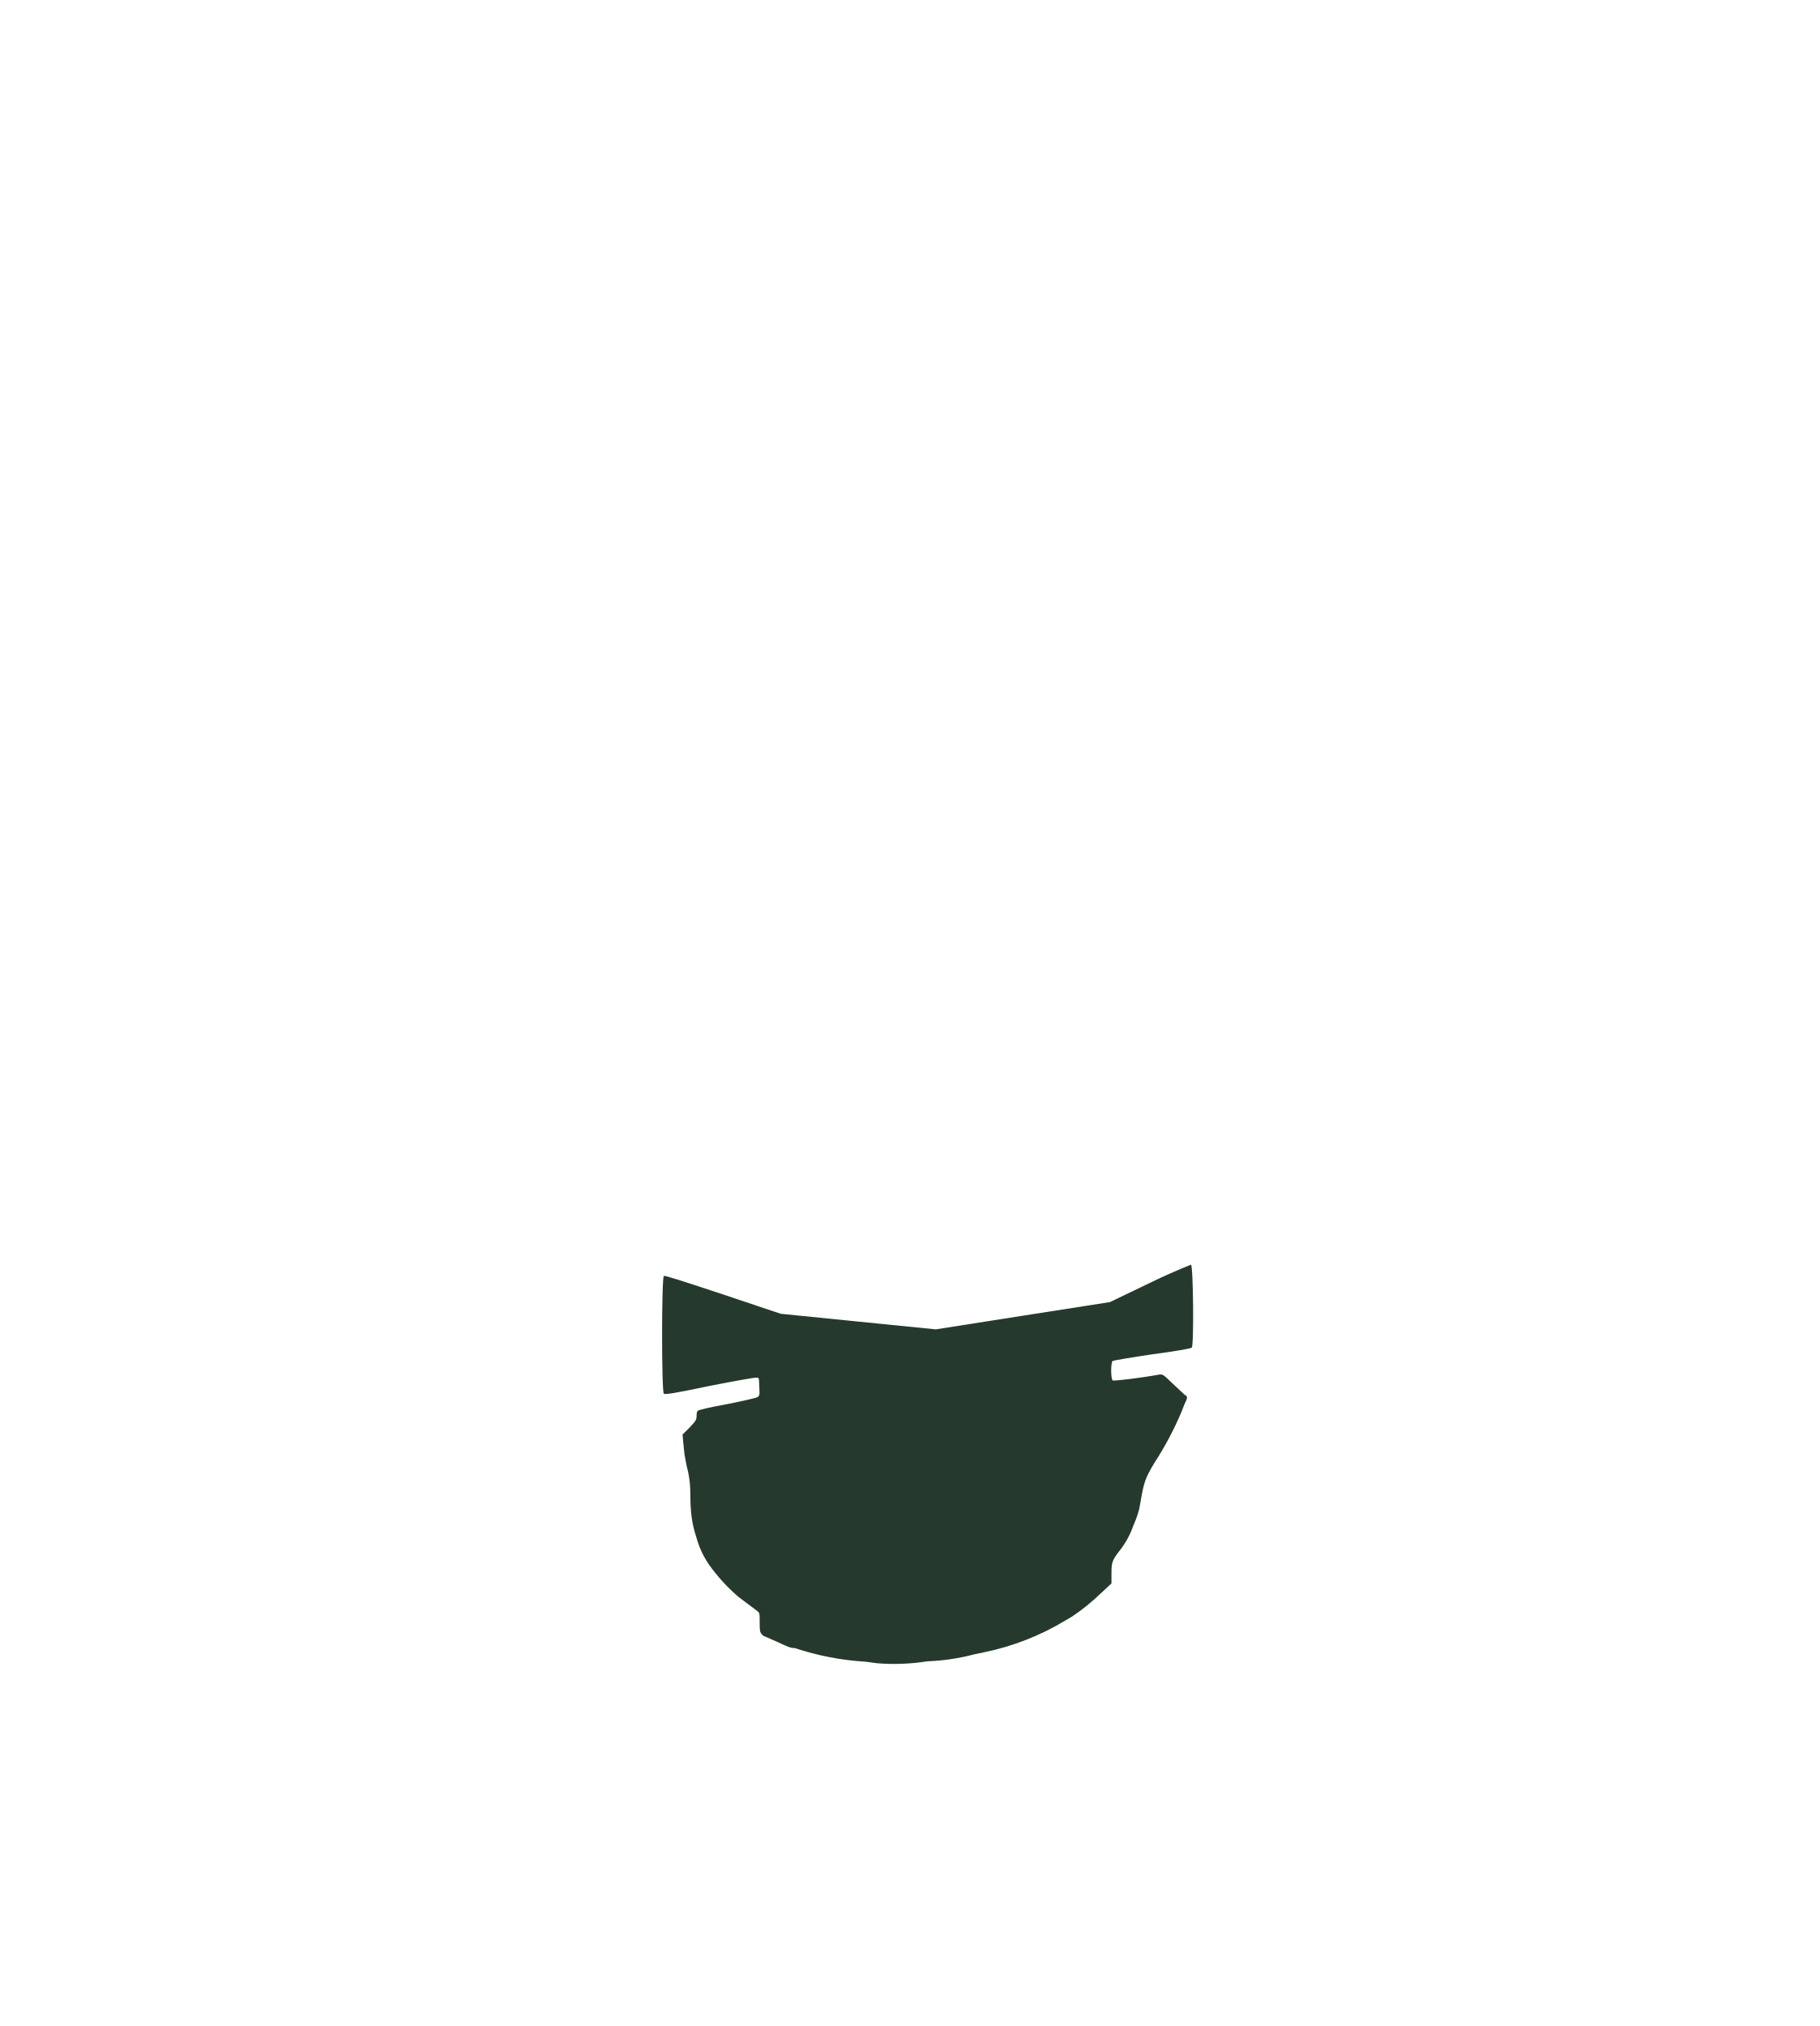
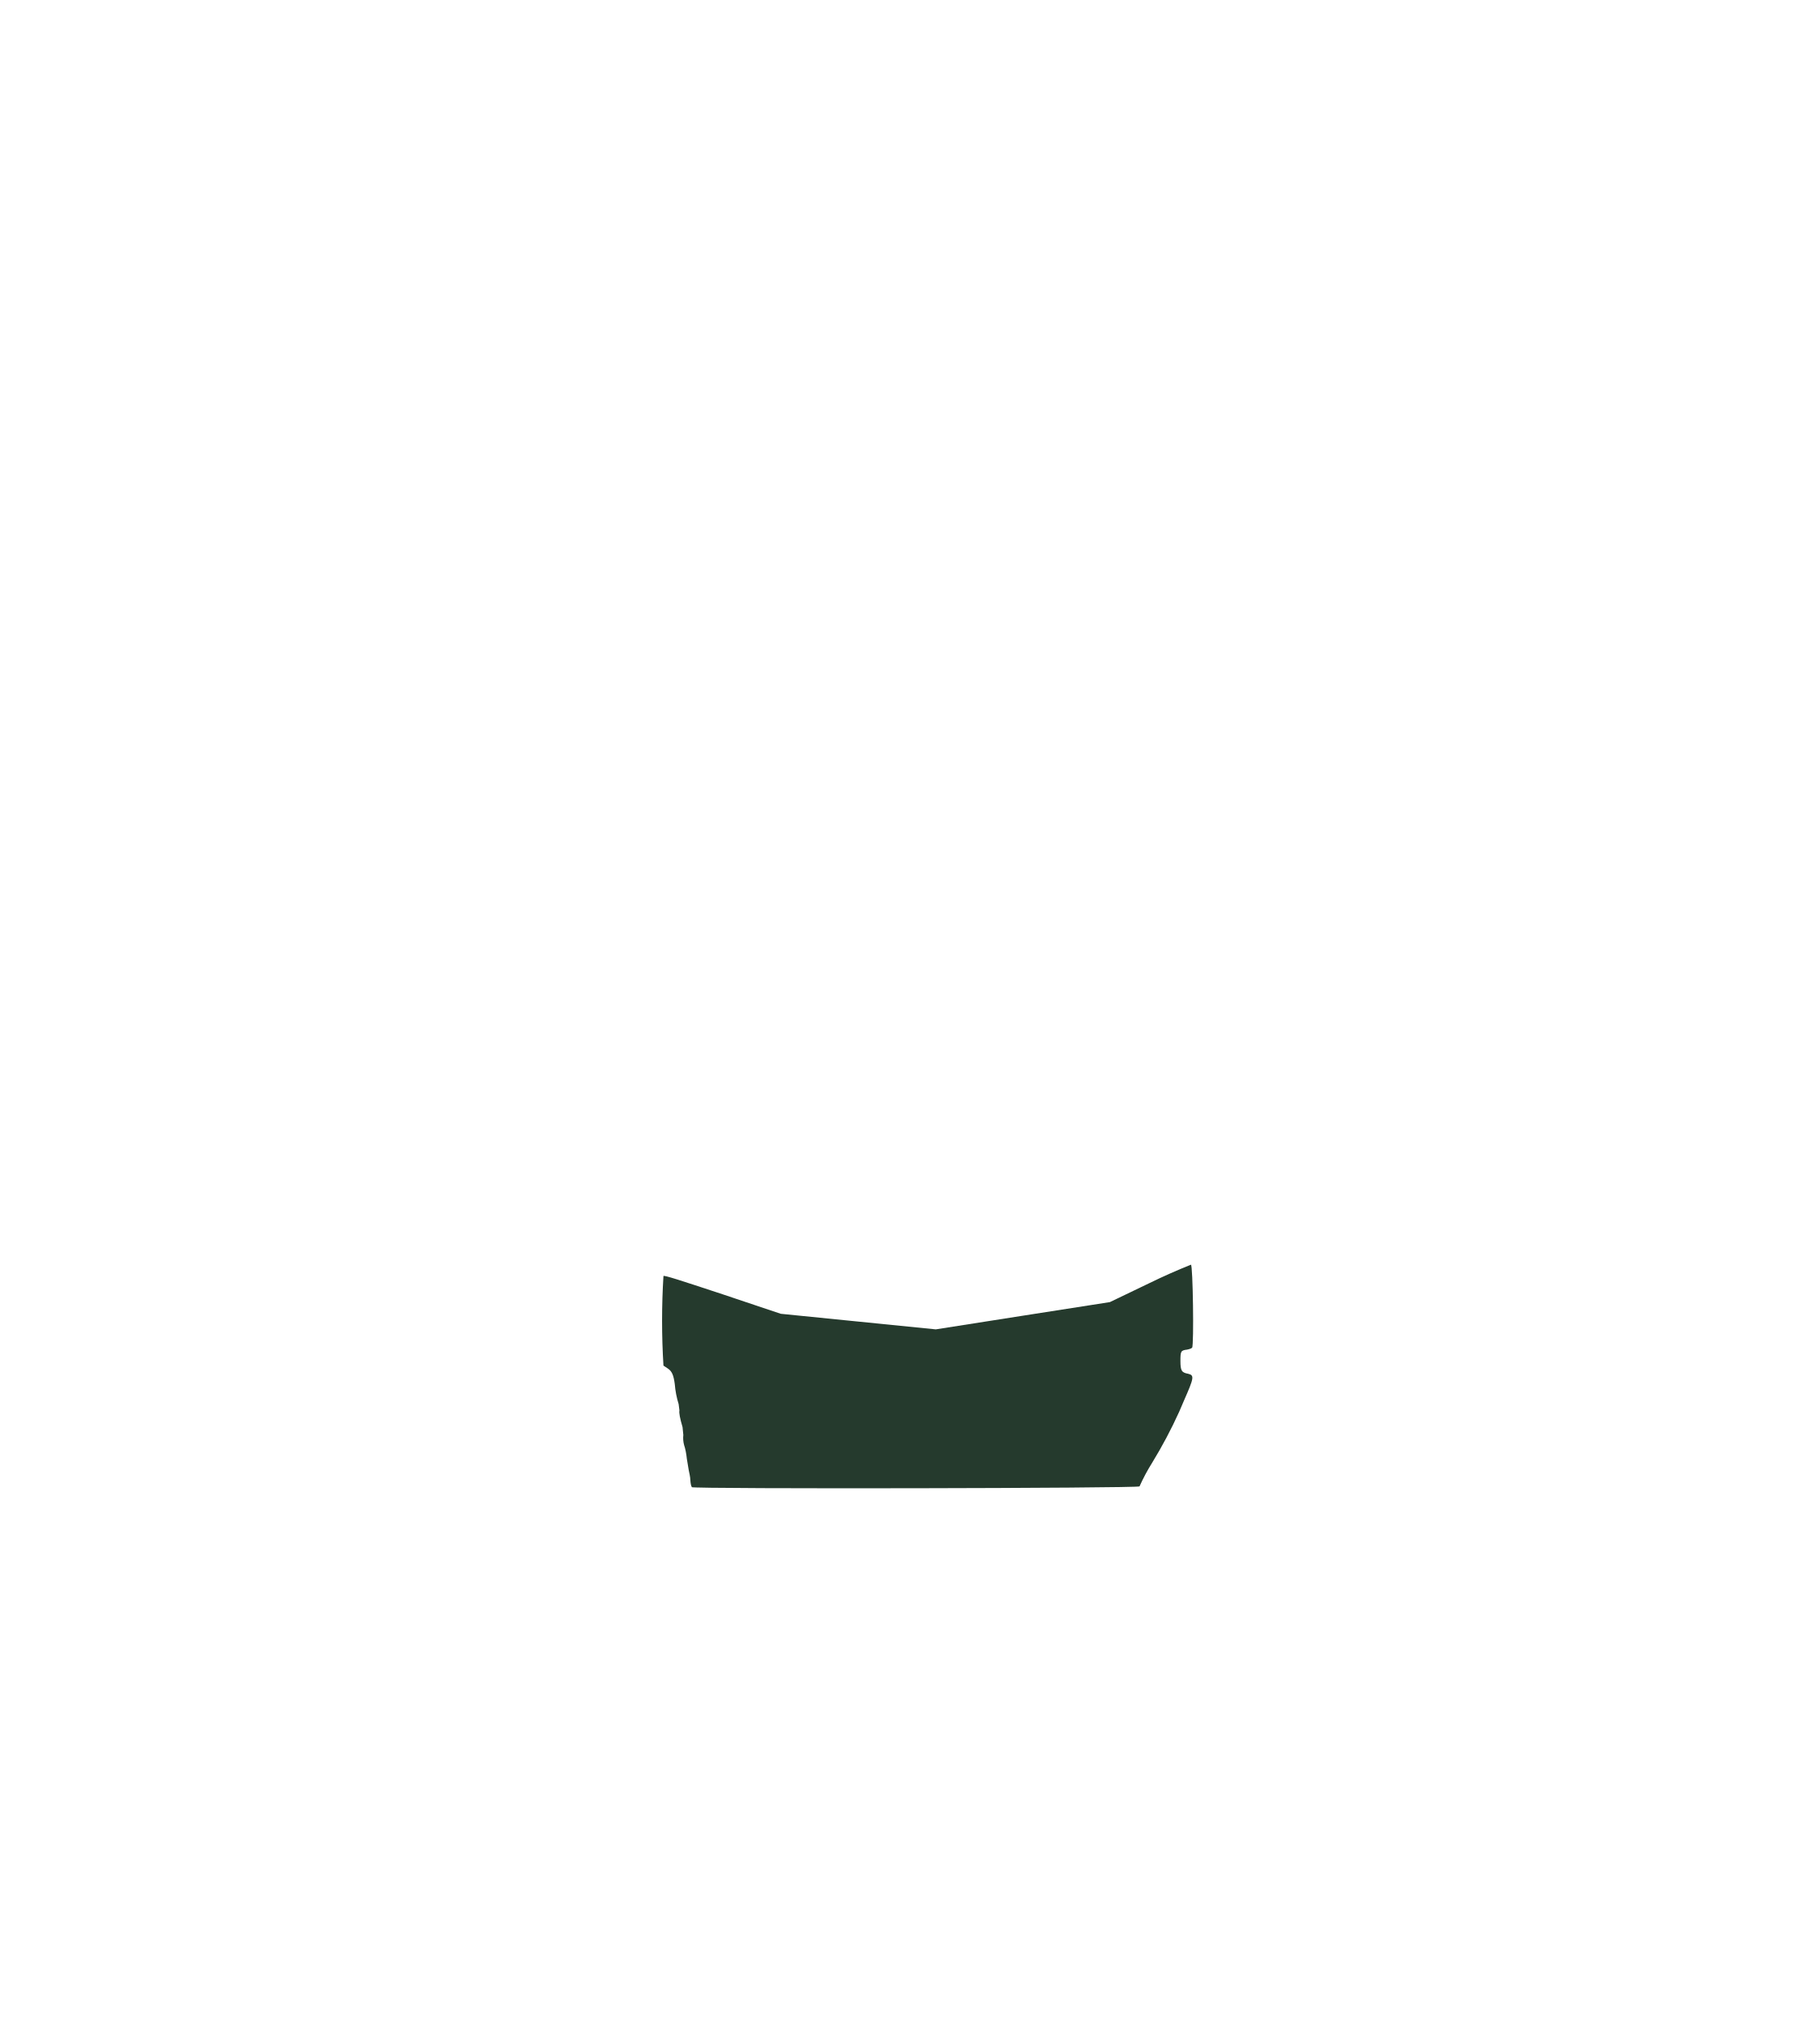
<svg xmlns="http://www.w3.org/2000/svg" viewBox="0 0 467 520">
  <style>.green{fill:#598e2f}.shield{fill:#2a321f}.outline{fill:#253a2d}.olive{fill:#2c360a}.bone{fill:#bdc6a2}.white{fill:#deeadd}.yellow{fill:#e4d841}.shadow{fill:#1e231a}.green-dark{fill:#496438}.bone-shade{fill:#91a886}.grey{fill:#6e7d68}.rim{fill:#171a12}.letter{fill:#598e2f;stroke:#2a321f;stroke-width:8.86;stroke-linejoin:miter;stroke-miterlimit:2.5;paint-order:stroke}.hole{fill:#1e231a;stroke:#2a321f;stroke-width:2.4;stroke-linejoin:miter}</style>
-   <path fill-rule="evenodd" d="m225.2 426.9-3-.4A71 71 0 0 1 204 423c-1 0-1.8-.3-4.3-1.5l-3.4-1.5q-.3 0-.7-.5c-.5-.5-.6-.8-.6-3 0-2.4 0-2.5-.6-3l-2.4-1.8-2.4-1.8a46 46 0 0 1-7.6-8.3 23 23 0 0 1-3.3-7.2c-1-3-1.5-6-1.5-11a28 28 0 0 0-1-7.4l-.5-2.7-.3-2.9-.2-2.2 1.8-1.8c1.6-1.7 1.8-2 1.8-3q0-1 .3-1.3c.1-.2 3.5-1 7.5-1.7 4-.8 7.5-1.6 7.8-1.8.6-.4.6-.5.5-2.7s0-2.3-.7-2.3c-.4-.1-5.8.9-12 2.1-9 1.9-11.6 2.3-11.8 2-.6-.4-.6-29.7 0-30.2.2-.2 3.9 1 15.1 4.7l14.9 5 19.9 2 19.9 2 22.3-3.5 22.4-3.5 10.2-4.9a157 157 0 0 1 10.6-4.7c.6 0 .8 21 .2 21.3-.1.2-4.7 1-10.1 1.7-5.5.8-10 1.6-10.2 1.7-.5.4-.5 4.5 0 5 .3.2 7-.6 12-1.5.9-.1 1 0 3.5 2.4l3 2.8c.8.4.8.7-.1 2.5l-.7 1.8a84 84 0 0 1-7 13.2c-2.4 4-2.7 5-3.6 10.3-.3 2-.8 3.5-1.8 5.8a22 22 0 0 1-3.2 6c-2.2 2.8-2.4 3.3-2.4 6.2v2.6l-2.9 2.7a53 53 0 0 1-7.2 5.8l-1.7 1a66 66 0 0 1-21 8.2l-2.4.5a55 55 0 0 1-12.1 1.8 54 54 0 0 1-12.8.5" class="outline" />
+   <path fill-rule="evenodd" d="M177.6 381.7q-.3-.4-.4-1.8c0-.8-.3-2-.4-2.5l-.5-3c-.1-1.1-.4-2.7-.7-3.5a7 7 0 0 1-.2-2.6l-.2-2q-1-3.4-.8-4.3l-.2-1.6a24 24 0 0 1-1-5.2c-.3-2.2-.7-3.2-1.7-3.9l-1.2-.8a187 187 0 0 1 0-23c.3-.2 4 1 15.2 4.7l14.9 5 19.9 2 19.9 2 22.3-3.5 22.4-3.5 10.2-4.9a157 157 0 0 1 10.6-4.7c.5 0 .8 20.7.3 21.3q-.3.3-1.3.5c-1.6.2-1.7.4-1.7 2.9s.3 3 2 3.3c1.6.4 1.5 1-1.1 6.9l-1.2 2.8a120 120 0 0 1-7 13.2 49 49 0 0 0-3.2 6c-.2.5-114.5.7-115 .2" class="outline" />
</svg>
